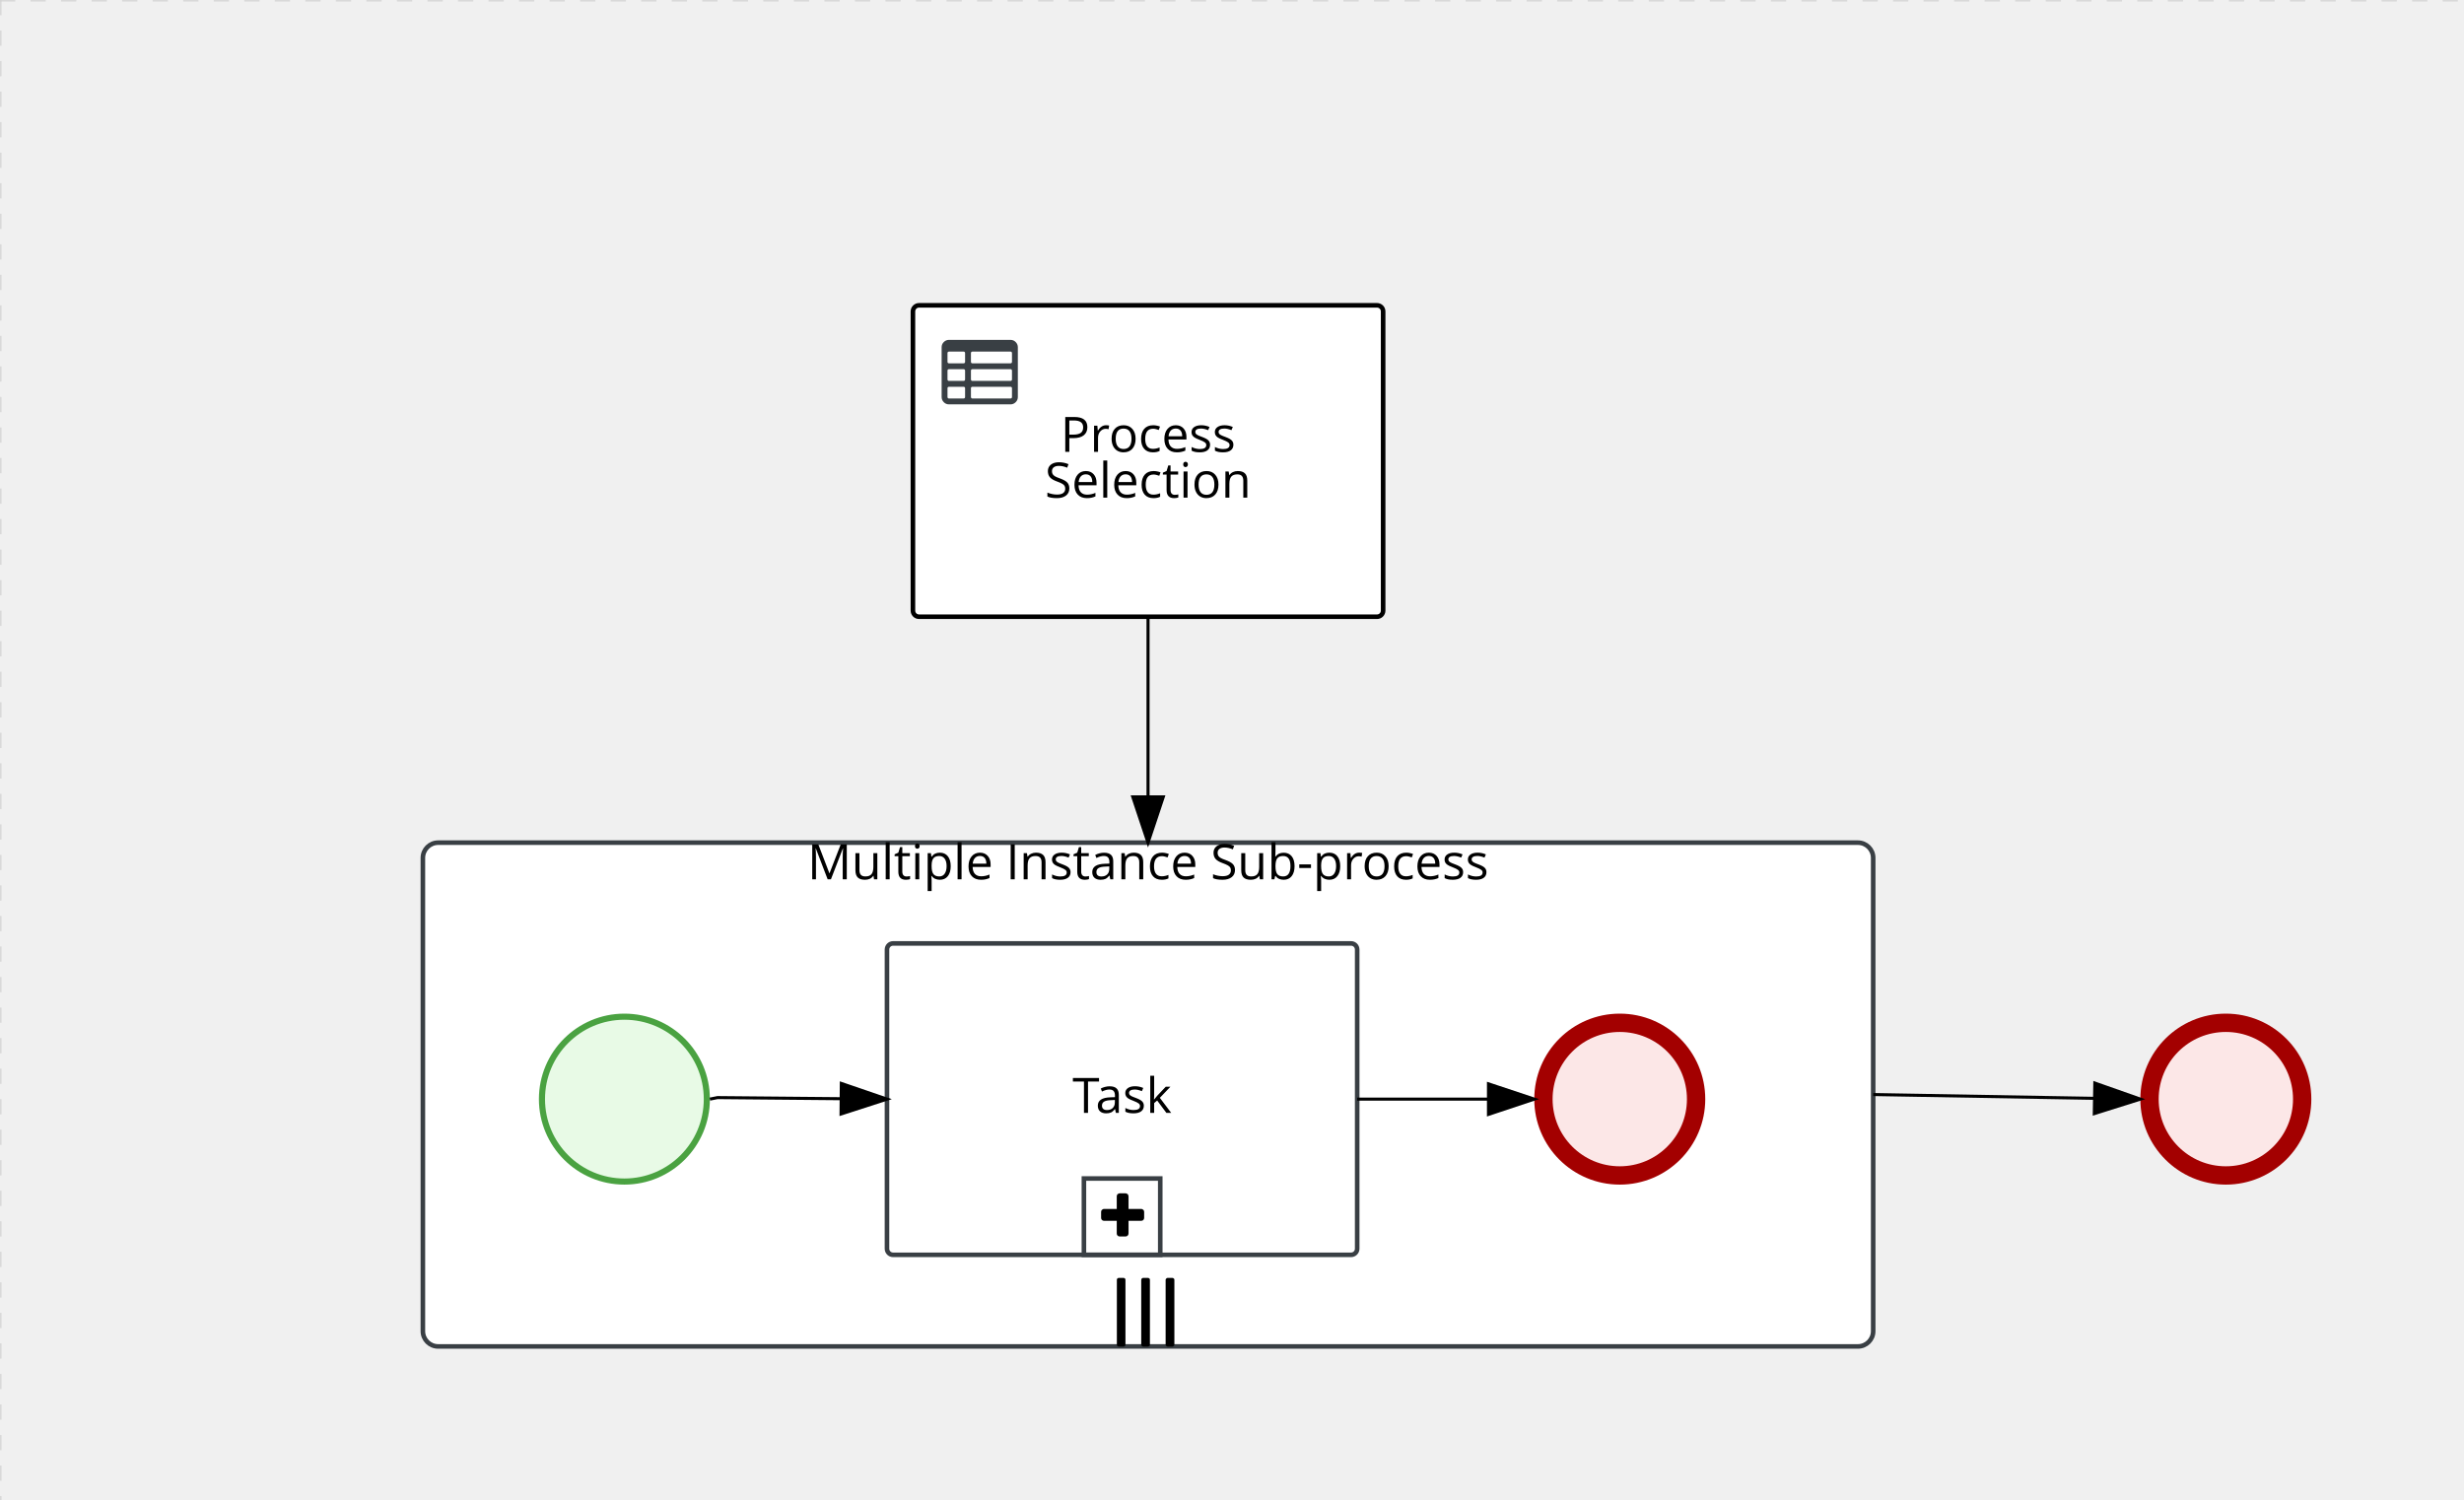
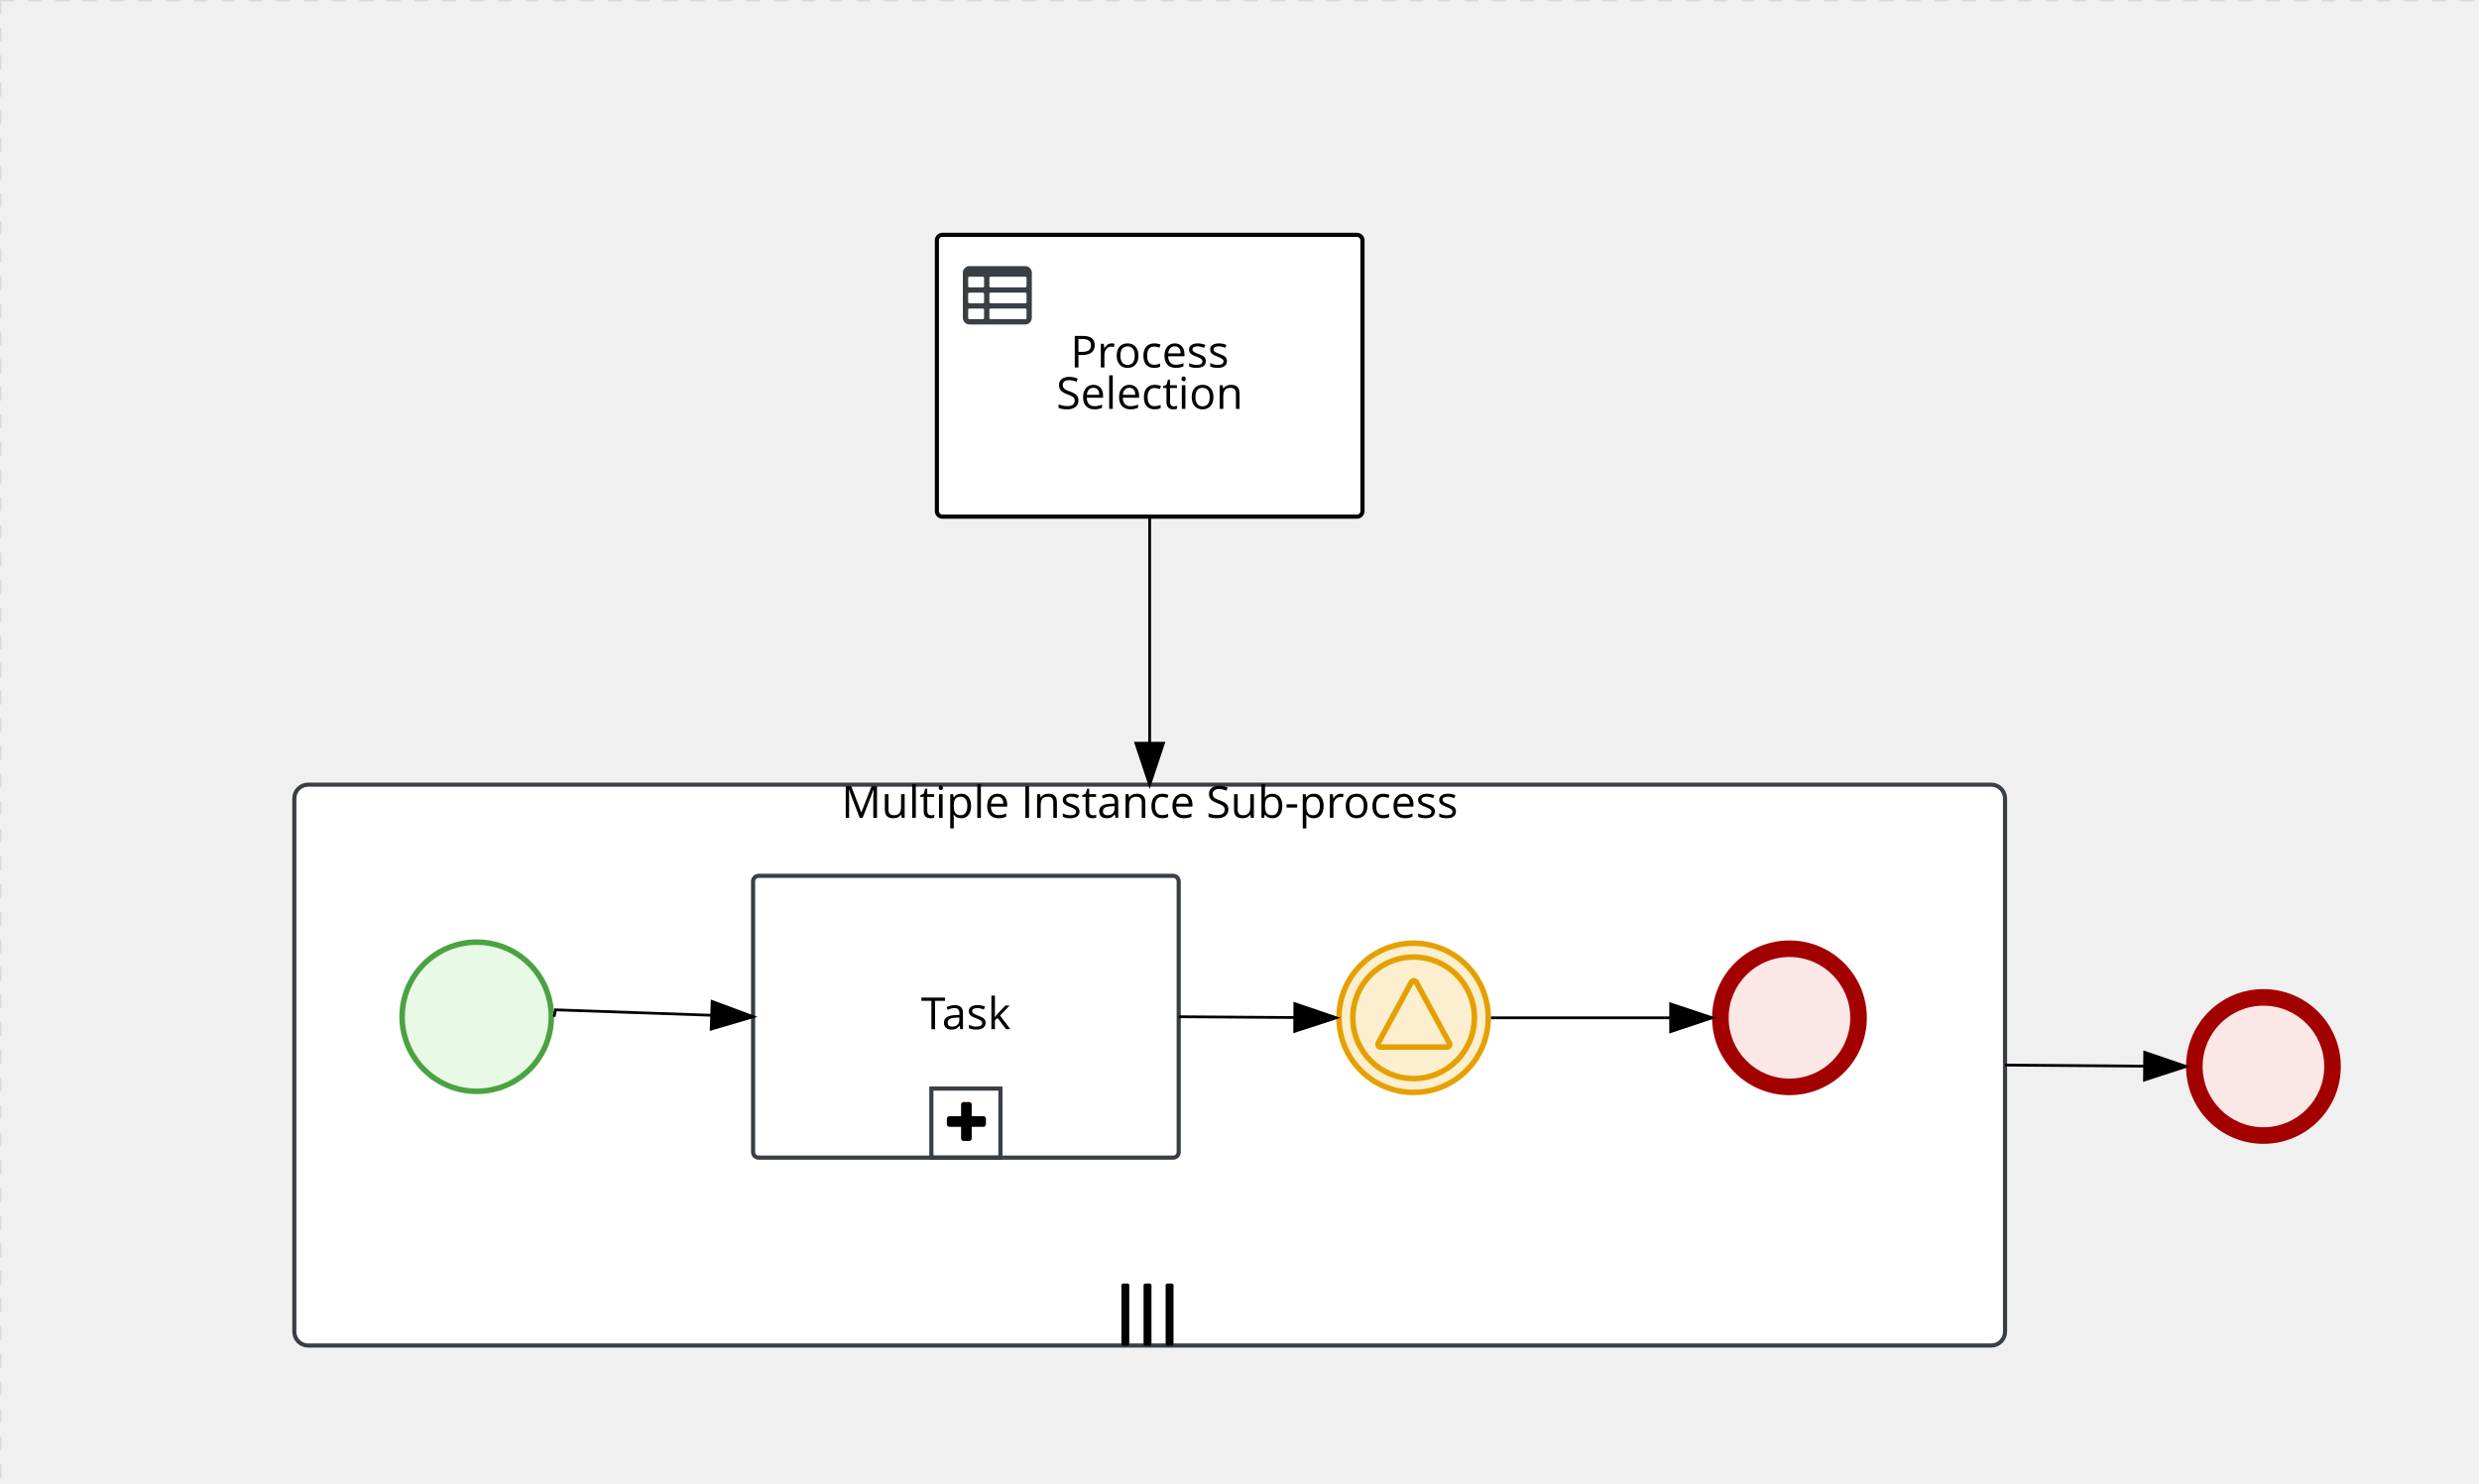
- <svg xmlns="http://www.w3.org/2000/svg" version="1.1" width="807" height="491" viewBox="0 0 807 491">
+ <svg xmlns="http://www.w3.org/2000/svg" version="1.1" width="897" height="537" viewBox="0 0 897 537">
  <defs />
  <g transform="matrix(1,0,0,1,0,0)">
    <g>
      <g>
        <g>
          <path fill="none" stroke="#d3d3d3" paint-order="fill stroke markers" d=" M 0 0 L 1200 0" stroke-miterlimit="10" stroke-opacity="0.8" stroke-dasharray="5" />
        </g>
        <g>
          <path fill="none" stroke="#d3d3d3" paint-order="fill stroke markers" d=" M 0 0 L 0 800" stroke-miterlimit="10" stroke-opacity="0.8" stroke-dasharray="5" />
        </g>
      </g>
-       <g id="_45F9D44C-ED1A-4BF3-ACC1-0480FF2992BC" bpmn2nodeid="_45F9D44C-ED1A-4BF3-ACC1-0480FF2992BC" transform="matrix(1,0,0,1,138.5,276)">
+       <g id="_45F9D44C-ED1A-4BF3-ACC1-0480FF2992BC" bpmn2nodeid="_45F9D44C-ED1A-4BF3-ACC1-0480FF2992BC" transform="matrix(1,0,0,1,106.5,284)">
        <g>
          <path fill="none" stroke="none" />
        </g>
        <g transform="matrix(1,0,0,1,0,0)">
-           <path fill="#ffffff" stroke="none" id="_45F9D44C-ED1A-4BF3-ACC1-0480FF2992BC?shapeType=BACKGROUND" paint-order="stroke fill markers" d=" M 5 0 L 470 0 L 470 0 A 5 5 0 0 1 475 5 L 475 160 L 475 160 A 5 5 0 0 1 470 165 L 5 165 L 5 165 A 5 5 0 0 1 0 160 L 0 5 L 0 5 A 5 5 0 0 1 5 0 Z" />
-         </g>
-         <g transform="matrix(1,0,0,1,0,0)">
-           <path fill="none" stroke="rgb(57,63,68)" id="_45F9D44C-ED1A-4BF3-ACC1-0480FF2992BC?shapeType=BORDER&amp;renderType=STROKE" paint-order="fill stroke markers" d=" M 5 0 L 470 0 L 470 0 A 5 5 0 0 1 475 5 L 475 160 L 475 160 A 5 5 0 0 1 470 165 L 5 165 L 5 165 A 5 5 0 0 1 0 160 L 0 5 L 0 5 A 5 5 0 0 1 5 0 Z" stroke-miterlimit="10" stroke-width="1.5" stroke-dasharray="" />
-         </g>
-         <g transform="matrix(1,0,0,1,-59.5,-68)">
+           <path fill="#ffffff" stroke="none" id="_45F9D44C-ED1A-4BF3-ACC1-0480FF2992BC?shapeType=BACKGROUND" paint-order="stroke fill markers" d=" M 5 0 L 614 0 L 614 0 A 5 5 0 0 1 619 5 L 619 198 L 619 198 A 5 5 0 0 1 614 203 L 5 203 L 5 203 A 5 5 0 0 1 0 198 L 0 5 L 0 5 A 5 5 0 0 1 5 0 Z" />
+         </g>
+         <g transform="matrix(1,0,0,1,0,0)">
+           <path fill="none" stroke="rgb(57,63,68)" id="_45F9D44C-ED1A-4BF3-ACC1-0480FF2992BC?shapeType=BORDER&amp;renderType=STROKE" paint-order="fill stroke markers" d=" M 5 0 L 614 0 L 614 0 A 5 5 0 0 1 619 5 L 619 198 L 619 198 A 5 5 0 0 1 614 203 L 5 203 L 5 203 A 5 5 0 0 1 0 198 L 0 5 L 0 5 A 5 5 0 0 1 5 0 Z" stroke-miterlimit="10" stroke-width="1.5" stroke-dasharray="" />
+         </g>
+         <g transform="matrix(1,0,0,1,197.9414,0)">
+           <text fill="#000000" stroke="none" font-family="Open Sans" font-size="12pt" font-style="normal" font-weight="normal" text-decoration="normal" x="111.559" y="12" text-anchor="middle" dominant-baseline="alphabetic">Multiple Instance Sub-process</text>
+         </g>
+         <g id="_2AE18063-6192-4CA4-B357-3C3E5F66B552" bpmn2nodeid="_2AE18063-6192-4CA4-B357-3C3E5F66B552" transform="matrix(1,0,0,1,38,56)">
+           <g>
+             <path fill="none" stroke="none" />
+           </g>
+           <g transform="matrix(0.125,0,0,0.125,0,0)">
+             <g transform="matrix(1,0,0,1,0,0)">
+               <path fill="#e8fae6" stroke="none" id="_2AE18063-6192-4CA4-B357-3C3E5F66B552?shapeType=BACKGROUND" paint-order="stroke fill markers" d=" M 0 0 M 444 224 C 444 263.9 434.2 300.8 414.4 334.5 C 394.7 368.2 368 394.9 334.4 414.5 C 300.8 434.1 263.9 444 224 444 C 184.1 444 147.2 434.2 113.5 414.4 C 79.8 394.7 53.1 368 33.5 334.4 C 13.9 300.8 4 263.9 4 224 C 4 184.1 13.8 147.2 33.6 113.5 C 53.4 79.8 80.1 53.1 113.6 33.5 C 147.1 13.9 184.1 4 224 4 C 263.9 4 300.8 13.8 334.5 33.6 C 368.2 53.4 394.9 80.1 414.5 113.6 C 434.1 147.1 444 184.1 444 224 Z" />
+             </g>
+             <g>
+               <g transform="matrix(1,0,0,1,0,0)">
+                 <g transform="matrix(1,0,0,1,0,0)">
+                   <path fill="#4aa241" stroke="none" id="_2AE18063-6192-4CA4-B357-3C3E5F66B552?shapeType=BORDER&amp;renderType=FILL" paint-order="stroke fill markers" d=" M 0 0 M 224 0 C 100.3 0 0 100.3 0 224 C 0 347.7 100.3 448 224 448 C 347.7 448 448 347.7 448 224 C 448 100.3 347.7 0 224 0 Z M 0 0 M 224 432 C 109.1 432 16 338.9 16 224 C 16 109.1 109.1 16 224 16 C 338.9 16 432 109.1 432 224 C 432 338.9 338.9 432 224 432 Z" />
+                 </g>
+               </g>
+             </g>
+           </g>
+           <g transform="matrix(1,0,0,1,28,61)" />
+         </g>
+         <g id="_E09AB79C-5728-41BA-BA92-450017F72ADE" bpmn2nodeid="_E09AB79C-5728-41BA-BA92-450017F72ADE" transform="matrix(1,0,0,1,513,56.38785)">
+           <g>
+             <path fill="none" stroke="none" />
+           </g>
+           <g transform="matrix(0.125,0,0,0.125,0,0)">
+             <g transform="matrix(1,0,0,1,0,0)">
+               <path fill="#fce7e7" stroke="none" id="_E09AB79C-5728-41BA-BA92-450017F72ADE?shapeType=BACKGROUND" paint-order="stroke fill markers" d=" M 0 0 M 444 224 C 444 263.9 434.2 300.8 414.4 334.5 C 394.7 368.2 368 394.9 334.4 414.5 C 300.8 434.1 263.9 444 224 444 C 184.1 444 147.2 434.2 113.5 414.4 C 79.8 394.7 53.1 368 33.5 334.4 C 13.9 300.8 4 263.9 4 224 C 4 184.1 13.8 147.2 33.6 113.5 C 53.4 79.8 80.1 53.1 113.6 33.5 C 147.1 13.9 184.1 4 224 4 C 263.9 4 300.8 13.8 334.5 33.6 C 368.2 53.4 394.9 80.1 414.5 113.6 C 434.1 147.1 444 184.1 444 224 Z" />
+             </g>
+             <g>
+               <g transform="matrix(1,0,0,1,0,0)">
+                 <g transform="matrix(1,0,0,1,0,0)">
+                   <path fill="rgb(163,0,0)" stroke="none" id="_E09AB79C-5728-41BA-BA92-450017F72ADE?shapeType=BORDER&amp;renderType=FILL" paint-order="stroke fill markers" d=" M 0 0 M 224 0 C 100.3 0 0 100.3 0 224 C 0 347.7 100.3 448 224 448 C 347.7 448 448 347.7 448 224 C 448 100.3 347.7 0 224 0 Z M 0 0 M 224 400 C 126.8 400 48 321.2 48 224 C 48 126.8 126.8 48 224 48 C 321.2 48 400 126.8 400 224 C 400 321.2 321.2 400 224 400 Z" />
+                 </g>
+               </g>
+             </g>
+           </g>
+           <g transform="matrix(1,0,0,1,28,61)" />
+         </g>
+         <g transform="matrix(1,0,0,1,12.5,-30)">
          <g transform="matrix(0.05,0,0,0.05,285,209)">
            <g transform="matrix(1,0,0,1,0,0)">
              <path fill="#000000" stroke="#000000" id="_45F9D44C-ED1A-4BF3-ACC1-0480FF2992BCundefined" paint-order="fill stroke markers" d=" M 0 0 M 92 44 L 92 468 C 92 474.6 86.6 480 80 480 L 48 480 C 41.4 480 36 474.6 36 468 L 36 44 C 36 37.4 41.4 32 48 32 L 80 32 C 86.6 32 92 37.4 92 44 Z M 0 0 M 252 44 L 252 468 C 252 474.6 246.6 480 240 480 L 208 480 C 201.4 480 196 474.6 196 468 L 196 44 C 196 37.4 201.4 32 208 32 L 240 32 C 246.6 32 252 37.4 252 44 Z M 0 0 M 412 44 L 412 468 C 412 474.6 406.6 480 400 480 L 368 480 C 361.4 480 356 474.6 356 468 L 356 44 C 356 37.4 361.4 32 368 32 L 400 32 C 406.6 32 412 37.4 412 44 Z" stroke-miterlimit="10" stroke-dasharray="" />
            </g>
            <g transform="matrix(1,0,0,1,0,0)">
              <path fill="none" stroke="none" />
            </g>
          </g>
        </g>
-         <g transform="matrix(1,0,0,1,125.9414,0)">
-           <text fill="#000000" stroke="none" font-family="Open Sans" font-size="12pt" font-style="normal" font-weight="normal" text-decoration="normal" x="111.559" y="12" text-anchor="middle" dominant-baseline="alphabetic">Multiple Instance Sub-process</text>
-         </g>
-         <g id="_0438CCC8-C278-4A4C-BDA8-59A451ABE26B" bpmn2nodeid="_0438CCC8-C278-4A4C-BDA8-59A451ABE26B" transform="matrix(1,0,0,1,364,56)">
+         <g id="_7772C70D-82D5-41A9-9F96-456B8358AF8A" bpmn2nodeid="_7772C70D-82D5-41A9-9F96-456B8358AF8A" transform="matrix(1,0,0,1,377,56.38785)">
          <g>
            <path fill="none" stroke="none" />
          </g>
          <g transform="matrix(0.125,0,0,0.125,0,0)">
            <g transform="matrix(1,0,0,1,0,0)">
-               <path fill="#fce7e7" stroke="none" id="_0438CCC8-C278-4A4C-BDA8-59A451ABE26B?shapeType=BACKGROUND" paint-order="stroke fill markers" d=" M 0 0 M 444 224 C 444 263.9 434.2 300.8 414.4 334.5 C 394.7 368.2 368 394.9 334.4 414.5 C 300.8 434.1 263.9 444 224 444 C 184.1 444 147.2 434.2 113.5 414.4 C 79.8 394.7 53.1 368 33.5 334.4 C 13.9 300.8 4 263.9 4 224 C 4 184.1 13.8 147.2 33.6 113.5 C 53.4 79.8 80.1 53.1 113.6 33.5 C 147.1 13.9 184.1 4 224 4 C 263.9 4 300.8 13.8 334.5 33.6 C 368.2 53.4 394.9 80.1 414.5 113.6 C 434.1 147.1 444 184.1 444 224 Z" />
-             </g>
-             <g>
-               <g transform="matrix(1,0,0,1,0,0)">
-                 <g transform="matrix(1,0,0,1,0,0)">
-                   <path fill="#a30000" stroke="none" id="_0438CCC8-C278-4A4C-BDA8-59A451ABE26B?shapeType=BORDER&amp;renderType=FILL" paint-order="stroke fill markers" d=" M 0 0 M 224 0 C 100.3 0 0 100.3 0 224 C 0 347.7 100.3 448 224 448 C 347.7 448 448 347.7 448 224 C 448 100.3 347.7 0 224 0 Z M 0 0 M 224 400 C 126.8 400 48 321.2 48 224 C 48 126.8 126.8 48 224 48 C 321.2 48 400 126.8 400 224 C 400 321.2 321.2 400 224 400 Z" />
+               <path fill="#fbefcf" stroke="none" id="_7772C70D-82D5-41A9-9F96-456B8358AF8A?shapeType=BACKGROUND" paint-order="stroke fill markers" d=" M 0 0 M 444 224 C 444 263.9 434.2 300.8 414.4 334.5 C 394.7 368.2 368 394.9 334.4 414.5 C 300.8 434.1 263.9 444 224 444 C 184.1 444 147.2 434.2 113.5 414.4 C 79.8 394.7 53.1 368 33.5 334.4 C 13.9 300.8 4 263.9 4 224 C 4 184.1 13.8 147.2 33.6 113.5 C 53.4 79.8 80.1 53.1 113.6 33.5 C 147.1 13.9 184.1 4 224 4 C 263.9 4 300.8 13.8 334.5 33.6 C 368.2 53.4 394.9 80.1 414.5 113.6 C 434.1 147.1 444 184.1 444 224 Z" />
+             </g>
+             <g>
+               <g transform="matrix(1,0,0,1,0,0)">
+                 <g transform="matrix(1,0,0,1,0,0)">
+                   <path fill="rgb(229,160,0)" stroke="none" id="_7772C70D-82D5-41A9-9F96-456B8358AF8A?shapeType=BORDER&amp;renderType=FILL" paint-order="stroke fill markers" d=" M 0 0 M 224 408 C 122.5 408 40 325.5 40 224 C 40 122.5 122.5 40 224 40 C 325.5 40 408 122.5 408 224 C 408 325.5 325.5 408 224 408 Z M 0 0 M 224 56 C 131.4 56 56 131.4 56 224 C 56 316.6 131.4 392 224 392 C 316.6 392 392 316.6 392 224 C 392 131.4 316.6 56 224 56 Z M 0 0 M 224 16 C 252.1 16 279.3 21.5 305 32.3 C 329.8 42.8 352 57.8 371.1 76.9 C 390.2 96 405.2 118.3 415.7 143 C 426.5 168.6 432 195.9 432 224 C 432 252.1 426.5 279.3 415.7 305 C 405.2 329.8 390.2 352 371.1 371.1 C 352 390.2 329.7 405.2 305 415.7 C 279.4 426.5 252.1 432 224 432 C 195.9 432 168.7 426.5 143 415.7 C 118.2 405.2 96 390.2 76.9 371.1 C 57.8 352 42.8 329.7 32.3 305 C 21.5 279.3 16 252.1 16 224 C 16 195.9 21.5 168.7 32.3 143 C 42.8 118.2 57.8 96 76.9 76.9 C 96 57.8 118.3 42.8 143 32.3 C 168.7 21.5 195.9 16 224 16 M 224 0 C 100.3 0 0 100.3 0 224 C 0 347.7 100.3 448 224 448 C 347.7 448 448 347.7 448 224 C 448 100.3 347.7 0 224 0 L 224 0 Z" />
+                 </g>
+               </g>
+             </g>
+             <g>
+               <g transform="matrix(1,0,0,1,0,0)">
+                 <g transform="matrix(1,0,0,1,0,0)">
+                   <path fill="#e5a000" stroke="none" id="_7772C70D-82D5-41A9-9F96-456B8358AF8Aundefined" paint-order="stroke fill markers" d=" M 0 0 M 224.6 124.8 L 320.5 300.7 L 128.8 300.7 L 224.6 124.8 M 224.6 108.7 C 221.7 108.7 219 109.5 216.5 110.9 C 214 112.3 212.1 114.5 210.6 117 L 114.7 293 C 111.8 298.2 111.9 303.5 114.9 308.8 C 116.3 311.2 118.2 313.2 120.7 314.6 C 123.1 316 125.8 316.7 128.7 316.7 L 320.5 316.7 C 323.4 316.7 325.9 316 328.4 314.6 C 330.9 313.2 332.8 311.3 334.2 308.8 C 337.3 303.6 337.3 298.3 334.4 293 L 238.5 117 C 237.1 114.4 235.2 112.4 232.7 110.9 C 230.2 109.4 227.5 108.7 224.6 108.7 L 224.6 108.7 Z" />
                </g>
              </g>
            </g>
          </g>
          <g transform="matrix(1,0,0,1,28,61)" />
        </g>
-         <g id="_2AE18063-6192-4CA4-B357-3C3E5F66B552" bpmn2nodeid="_2AE18063-6192-4CA4-B357-3C3E5F66B552" transform="matrix(1,0,0,1,38,56)">
-           <g>
-             <path fill="none" stroke="none" />
-           </g>
-           <g transform="matrix(0.125,0,0,0.125,0,0)">
-             <g transform="matrix(1,0,0,1,0,0)">
-               <path fill="#e8fae6" stroke="none" id="_2AE18063-6192-4CA4-B357-3C3E5F66B552?shapeType=BACKGROUND" paint-order="stroke fill markers" d=" M 0 0 M 444 224 C 444 263.9 434.2 300.8 414.4 334.5 C 394.7 368.2 368 394.9 334.4 414.5 C 300.8 434.1 263.9 444 224 444 C 184.1 444 147.2 434.2 113.5 414.4 C 79.8 394.7 53.1 368 33.5 334.4 C 13.9 300.8 4 263.9 4 224 C 4 184.1 13.8 147.2 33.6 113.5 C 53.4 79.8 80.1 53.1 113.6 33.5 C 147.1 13.9 184.1 4 224 4 C 263.9 4 300.8 13.8 334.5 33.6 C 368.2 53.4 394.9 80.1 414.5 113.6 C 434.1 147.1 444 184.1 444 224 Z" />
-             </g>
-             <g>
-               <g transform="matrix(1,0,0,1,0,0)">
-                 <g transform="matrix(1,0,0,1,0,0)">
-                   <path fill="rgb(74,162,65)" stroke="none" id="_2AE18063-6192-4CA4-B357-3C3E5F66B552?shapeType=BORDER&amp;renderType=FILL" paint-order="stroke fill markers" d=" M 0 0 M 224 0 C 100.3 0 0 100.3 0 224 C 0 347.7 100.3 448 224 448 C 347.7 448 448 347.7 448 224 C 448 100.3 347.7 0 224 0 Z M 0 0 M 224 432 C 109.1 432 16 338.9 16 224 C 16 109.1 109.1 16 224 16 C 338.9 16 432 109.1 432 224 C 432 338.9 338.9 432 224 432 Z" />
-                 </g>
-               </g>
-             </g>
-           </g>
-           <g transform="matrix(1,0,0,1,28,61)" />
-         </g>
-         <g id="_D45F2C03-11A5-4161-B90A-8F9283DBAB6F" bpmn2nodeid="_D45F2C03-11A5-4161-B90A-8F9283DBAB6F" transform="matrix(1,0,0,1,152,33)">
+         <g id="_D45F2C03-11A5-4161-B90A-8F9283DBAB6F" bpmn2nodeid="_D45F2C03-11A5-4161-B90A-8F9283DBAB6F" transform="matrix(1,0,0,1,166,33)">
          <g>
            <path fill="none" stroke="none" />
          </g>
          <g transform="matrix(1,0,0,1,0,0)">
            <path fill="#ffffff" stroke="none" id="_D45F2C03-11A5-4161-B90A-8F9283DBAB6F?shapeType=BACKGROUND" paint-order="stroke fill markers" d=" M 2 0 L 152 0 L 152 0 A 2 2 0 0 1 154 2 L 154 100 L 154 100 A 2 2 0 0 1 152 102 L 2 102 L 2 102 A 2 2 0 0 1 0 100 L 0 2 L 0 2 A 2 2 0 0 1 2 0 Z" />
          </g>
          <g transform="matrix(1,0,0,1,0,0)">
-             <path fill="none" stroke="#393f44" id="_D45F2C03-11A5-4161-B90A-8F9283DBAB6F?shapeType=BORDER&amp;renderType=STROKE" paint-order="fill stroke markers" d=" M 2 0 L 152 0 L 152 0 A 2 2 0 0 1 154 2 L 154 100 L 154 100 A 2 2 0 0 1 152 102 L 2 102 L 2 102 A 2 2 0 0 1 0 100 L 0 2 L 0 2 A 2 2 0 0 1 2 0 Z" stroke-miterlimit="10" stroke-width="1.5" stroke-dasharray="" />
+             <path fill="none" stroke="rgb(57,63,68)" id="_D45F2C03-11A5-4161-B90A-8F9283DBAB6F?shapeType=BORDER&amp;renderType=STROKE" paint-order="fill stroke markers" d=" M 2 0 L 152 0 L 152 0 A 2 2 0 0 1 154 2 L 154 100 L 154 100 A 2 2 0 0 1 152 102 L 2 102 L 2 102 A 2 2 0 0 1 0 100 L 0 2 L 0 2 A 2 2 0 0 1 2 0 Z" stroke-miterlimit="10" stroke-width="1.5" stroke-dasharray="" />
          </g>
          <g transform="matrix(1,0,0,1,1.5,11)">
            <g transform="matrix(1,0,0,1,0,0)">
              <g transform="matrix(1,0,0,1,63,66)">
                <path fill="none" stroke="#393f44" id="_D45F2C03-11A5-4161-B90A-8F9283DBAB6Fundefined" paint-order="fill stroke markers" d=" M 0 0 L 25 0 L 25 25 L 0 25 L 0 0 Z Z" stroke-miterlimit="10" stroke-width="1.5" stroke-dasharray="" />
              </g>
              <g transform="matrix(0.04,0,0,0.04,68.64,69.6)">
                <path fill="#000000" stroke="#000000" id="_D45F2C03-11A5-4161-B90A-8F9283DBAB6Fundefined" paint-order="fill stroke markers" d=" M 0 0 M 352 184 L 352 232 C 352 238.7 349.7 244.3 345 249 C 340.3 253.7 334.7 256 328 256 L 224 256 L 224 360 C 224 366.7 221.7 372.3 217 377 C 212.3 381.7 206.7 384 200 384 L 152 384 C 145.3 384 139.7 381.7 135 377 C 130.3 372.3 128 366.7 128 360 L 128 256 L 24 256 C 17.3 256 11.7 253.7 7 249 C 2.3 244.3 0 238.7 0 232 L 0 184 C 0 177.3 2.3 171.7 7 167 C 11.7 162.3 17.3 160 24 160 L 128 160 L 128 56 C 128 49.3 130.3 43.7 135 39 C 139.7 34.3 145.3 32 152 32 L 200 32 C 206.7 32 212.3 34.3 217 39 C 221.7 43.7 224 49.3 224 56 L 224 160 L 328 160 C 334.7 160 340.3 162.3 345 167 C 349.7 171.7 352 177.3 352 184 Z" stroke-miterlimit="10" stroke-dasharray="" />
              </g>
            </g>
          </g>
          <g transform="matrix(1,0,0,1,13.32,11)">
            <g transform="matrix(1,0,0,1,0,0)">
              <g transform="matrix(1,0,0,1,63,66)">
                <path fill="none" stroke="none" />
              </g>
              <g transform="matrix(0.04,0,0,0.04,68.64,69.6)">
                <path fill="none" stroke="none" />
              </g>
              <g transform="matrix(0.04,0,0,0.04,40.32,71.04)">
                <path fill="none" stroke="none" />
              </g>
              <g transform="matrix(0.04,0,0,0.04,39.36,72)">
                <path fill="none" stroke="none" />
              </g>
            </g>
          </g>
          <g transform="matrix(1,0,0,1,60.75,43.5)">
            <text fill="#000000" stroke="none" font-family="Open Sans" font-size="12pt" font-style="normal" font-weight="normal" text-decoration="normal" x="16.25" y="12" text-anchor="middle" dominant-baseline="alphabetic">Task</text>
          </g>
        </g>
      </g>
-       <g id="_3992C572-09F6-4B88-BDBC-4DD3C180AC0E" bpmn2nodeid="_3992C572-09F6-4B88-BDBC-4DD3C180AC0E" transform="matrix(1,0,0,1,0,0)">
-         <g>
-           <path fill="none" stroke="#000000" paint-order="fill stroke markers" d=" M 444.5 360 L 487.5 360" stroke-miterlimit="10" stroke-dasharray="" />
-         </g>
-         <g transform="matrix(1,0,0,1,444.5,360)" />
-         <g transform="matrix(6.123233995736766e-17,1,-1,6.123233995736766e-17,502.5,355)">
-           <path fill="#000000" stroke="#000000" paint-order="fill stroke markers" d=" M 10 15 L 0 15 L 5 0 Z" stroke-miterlimit="10" stroke-dasharray="" />
-         </g>
-         <g transform="matrix(1,0,0,1,444.5,350)" />
-       </g>
-       <g id="_7B8EBC89-8290-405C-9672-BEEA9CC7CEA4" bpmn2nodeid="_7B8EBC89-8290-405C-9672-BEEA9CC7CEA4" transform="matrix(1,0,0,1,0,0)">
-         <g>
-           <path fill="none" stroke="#000000" paint-order="fill stroke markers" d=" M 232.5 360 L 235 359.5 L 275.501 359.865" stroke-miterlimit="10" stroke-dasharray="" />
-         </g>
-         <g transform="matrix(1,0,0,1,232.5,360)" />
-         <g transform="matrix(-0.009008643,0.9999594,-0.9999594,-0.009008643,290.545,355.0002)">
-           <path fill="#000000" stroke="#000000" paint-order="fill stroke markers" d=" M 10 15 L 0 15 L 5 0 Z" stroke-miterlimit="10" stroke-dasharray="" />
-         </g>
-         <g transform="matrix(1,0,0,1,234.4612,349.9442)" />
-       </g>
-       <g transform="matrix(1,0,0,1,138.5,276)" />
-       <g transform="matrix(1,0,0,1,502.5,332)" />
-       <g transform="matrix(1,0,0,1,176.5,332)" />
-       <g transform="matrix(1,0,0,1,290.5,309)" />
-       <g id="_26BB48D7-7563-4595-8B10-F4FA519EEC7D" bpmn2nodeid="_26BB48D7-7563-4595-8B10-F4FA519EEC7D" transform="matrix(1,0,0,1,701,332)">
+       <g transform="matrix(1,0,0,1,106.5,284)" />
+       <g transform="matrix(1,0,0,1,144.5,340)" />
+       <g transform="matrix(1,0,0,1,619.5,340.3879)" />
+       <g id="_26BB48D7-7563-4595-8B10-F4FA519EEC7D" bpmn2nodeid="_26BB48D7-7563-4595-8B10-F4FA519EEC7D" transform="matrix(1,0,0,1,791,358)">
        <g>
          <path fill="none" stroke="none" />
        </g>
        <g transform="matrix(0.125,0,0,0.125,0,0)">
          <g transform="matrix(1,0,0,1,0,0)">
            <path fill="#fce7e7" stroke="none" id="_26BB48D7-7563-4595-8B10-F4FA519EEC7D?shapeType=BACKGROUND" paint-order="stroke fill markers" d=" M 0 0 M 444 224 C 444 263.9 434.2 300.8 414.4 334.5 C 394.7 368.2 368 394.9 334.4 414.5 C 300.8 434.1 263.9 444 224 444 C 184.1 444 147.2 434.2 113.5 414.4 C 79.8 394.7 53.1 368 33.5 334.4 C 13.9 300.8 4 263.9 4 224 C 4 184.1 13.8 147.2 33.6 113.5 C 53.4 79.8 80.1 53.1 113.6 33.5 C 147.1 13.9 184.1 4 224 4 C 263.9 4 300.8 13.8 334.5 33.6 C 368.2 53.4 394.9 80.1 414.5 113.6 C 434.1 147.1 444 184.1 444 224 Z" />
          </g>
          <g>
            <g transform="matrix(1,0,0,1,0,0)">
              <g transform="matrix(1,0,0,1,0,0)">
                <path fill="rgb(163,0,0)" stroke="none" id="_26BB48D7-7563-4595-8B10-F4FA519EEC7D?shapeType=BORDER&amp;renderType=FILL" paint-order="stroke fill markers" d=" M 0 0 M 224 0 C 100.3 0 0 100.3 0 224 C 0 347.7 100.3 448 224 448 C 347.7 448 448 347.7 448 224 C 448 100.3 347.7 0 224 0 Z M 0 0 M 224 400 C 126.8 400 48 321.2 48 224 C 48 126.8 126.8 48 224 48 C 321.2 48 400 126.8 400 224 C 400 321.2 321.2 400 224 400 Z" />
              </g>
            </g>
          </g>
        </g>
        <g transform="matrix(1,0,0,1,28,61)" />
      </g>
      <g id="_44608A40-81AA-4F70-915B-2E4DD2065064" bpmn2nodeid="_44608A40-81AA-4F70-915B-2E4DD2065064" transform="matrix(1,0,0,1,0,0)">
        <g>
-           <path fill="none" stroke="#000000" paint-order="fill stroke markers" d=" M 613.5 358.5 L 686.002 359.743" stroke-miterlimit="10" stroke-dasharray="" />
-         </g>
-         <g transform="matrix(1,0,0,1,613.5,358.5)" />
-         <g transform="matrix(-0.01714034,0.9998531,-0.9998531,-0.01714034,701.0857,355.0007)">
-           <path fill="#000000" stroke="#000000" paint-order="fill stroke markers" d=" M 10 15 L 0 15 L 5 0 Z" stroke-miterlimit="10" stroke-dasharray="" />
-         </g>
-         <g transform="matrix(1,0,0,1,613.6714,349.2515)" />
-       </g>
-       <g transform="matrix(1,0,0,1,701,332)" />
-       <g id="_7D34E5EE-86DE-40AA-8B07-371B3AC2BA39" bpmn2nodeid="_7D34E5EE-86DE-40AA-8B07-371B3AC2BA39" transform="matrix(1,0,0,1,299,100)">
+           <path fill="none" stroke="#000000" paint-order="fill stroke markers" d=" M 725.5 385.5 L 776 385.885" stroke-miterlimit="10" stroke-dasharray="" />
+         </g>
+         <g transform="matrix(1,0,0,1,725.5,385.5)" />
+         <g transform="matrix(-0.007633365,0.9999709,-0.9999709,-0.007633365,791.0382,381.0001)">
+           <path fill="#000000" stroke="#000000" paint-order="fill stroke markers" d=" M 10 15 L 0 15 L 5 0 Z" stroke-miterlimit="10" stroke-dasharray="" />
+         </g>
+         <g transform="matrix(1,0,0,1,725.5763,375.7503)" />
+       </g>
+       <g transform="matrix(1,0,0,1,791,358)" />
+       <g id="_7D34E5EE-86DE-40AA-8B07-371B3AC2BA39" bpmn2nodeid="_7D34E5EE-86DE-40AA-8B07-371B3AC2BA39" transform="matrix(1,0,0,1,339,85)">
        <g>
          <path fill="none" stroke="none" />
        </g>
        <g transform="matrix(1,0,0,1,0,0)">
          <path fill="#ffffff" stroke="none" id="_7D34E5EE-86DE-40AA-8B07-371B3AC2BA39?shapeType=BACKGROUND" paint-order="stroke fill markers" d=" M 2 0 L 152 0 L 152 0 A 2 2 0 0 1 154 2 L 154 100 L 154 100 A 2 2 0 0 1 152 102 L 2 102 L 2 102 A 2 2 0 0 1 0 100 L 0 2 L 0 2 A 2 2 0 0 1 2 0 Z" />
        </g>
        <g transform="matrix(1,0,0,1,0,0)">
          <path fill="none" stroke="rgb(0,0,0)" id="_7D34E5EE-86DE-40AA-8B07-371B3AC2BA39?shapeType=BORDER&amp;renderType=STROKE" paint-order="fill stroke markers" d=" M 2 0 L 152 0 L 152 0 A 2 2 0 0 1 154 2 L 154 100 L 154 100 A 2 2 0 0 1 152 102 L 2 102 L 2 102 A 2 2 0 0 1 0 100 L 0 2 L 0 2 A 2 2 0 0 1 2 0 Z" stroke-miterlimit="10" stroke-width="1.5" stroke-dasharray="" />
        </g>
        <g>
          <g transform="matrix(0.06,0,0,0.06,9.4,9.4)">
            <g transform="matrix(1,0,0,1,0,0)">
              <path fill="#393f44" stroke="none" id="_7D34E5EE-86DE-40AA-8B07-371B3AC2BA39undefined" paint-order="stroke fill markers" d=" M 0 0 M 128 344 L 128 296 C 128 293.7 127.2 291.8 125.8 290.2 C 124.4 288.6 122.4 288 120 288 L 40 288 C 37.7 288 35.8 288.8 34.2 290.2 C 32.6 291.6 32 293.7 32 296 L 32 344 C 32 346.3 32.8 348.2 34.2 349.8 C 35.6 351.4 37.6 352 40 352 L 120 352 C 122.3 352 124.2 351.2 125.8 349.8 C 127.4 348.4 128 346.3 128 344 Z M 0 0 M 128 248 L 128 200 C 128 197.7 127.2 195.8 125.8 194.2 C 124.4 192.6 122.4 192 120 192 L 40 192 C 37.7 192 35.8 192.8 34.2 194.2 C 32.6 195.6 32 197.7 32 200 L 32 248 C 32 250.3 32.8 252.2 34.2 253.8 C 35.6 255.4 37.6 256 40 256 L 120 256 C 122.3 256 124.2 255.2 125.8 253.8 C 127.4 252.4 128 250.3 128 248 Z M 0 0 M 376 352 C 378.3 352 380.2 351.2 381.8 349.8 C 383.4 348.4 384 346.4 384 344 L 384 296 C 384 293.7 383.2 291.8 381.8 290.2 C 380.4 288.6 378.4 288 376 288 L 168 288 C 165.7 288 163.8 288.8 162.2 290.2 C 160.6 291.6 160 293.6 160 296 L 160 344 C 160 346.3 160.8 348.2 162.2 349.8 C 163.6 351.4 165.6 352 168 352 L 376 352 Z M 0 0 M 128 152 L 128 104 C 128 101.7 127.2 99.8 125.8 98.2 C 124.4 96.6 122.3 96 120 96 L 40 96 C 37.7 96 35.8 96.8 34.2 98.2 C 32.6 99.6 32 101.7 32 104 L 32 152 C 32 154.3 32.8 156.2 34.2 157.8 C 35.6 159.4 37.6 160 40 160 L 120 160 C 122.3 160 124.2 159.2 125.8 157.8 C 127.4 156.4 128 154.3 128 152 Z M 0 0 M 376 256 C 378.3 256 380.2 255.2 381.8 253.8 C 383.4 252.4 384 250.4 384 248 L 384 200 C 384 197.7 383.2 195.8 381.8 194.2 C 380.4 192.6 378.4 192 376 192 L 168 192 C 165.7 192 163.8 192.8 162.2 194.2 C 160.6 195.6 160 197.6 160 200 L 160 248 C 160 250.3 160.8 252.2 162.2 253.8 C 163.6 255.4 165.6 256 168 256 L 376 256 Z M 0 0 M 376 160 C 378.3 160 380.2 159.2 381.8 157.8 C 383.4 156.4 384 154.4 384 152 L 384 104 C 384 101.7 383.2 99.8 381.8 98.2 C 380.4 96.6 378.3 96 376 96 L 168 96 C 165.7 96 163.8 96.8 162.2 98.2 C 160.6 99.6 160 101.6 160 104 L 160 152 C 160 154.3 160.8 156.2 162.2 157.8 C 163.6 159.4 165.6 160 168 160 L 376 160 Z M 0 0 M 416 72 L 416 344 C 416 355 412.1 364.4 404.2 372.2 C 396.3 380 387 384 376 384 L 40 384 C 29 384 19.6 380.1 11.8 372.2 C 4 364.3 0 355 0 344 L 0 72 C 0 61 3.9 51.6 11.8 43.8 C 19.7 36 29 32 40 32 L 376 32 C 387 32 396.4 35.9 404.2 43.8 C 412 51.7 416 61 416 72 Z" />
            </g>
          </g>
        </g>
        <g transform="matrix(1,0,0,1,43.21094,36)">
          <text fill="#000000" stroke="none" font-family="Open Sans" font-size="12pt" font-style="normal" font-weight="normal" text-decoration="normal" x="33.789" y="12" text-anchor="middle" dominant-baseline="alphabetic">Process  </text>
          <text fill="#000000" stroke="none" font-family="Open Sans" font-size="12pt" font-style="normal" font-weight="normal" text-decoration="normal" x="33.789" y="27" text-anchor="middle" dominant-baseline="alphabetic">Selection</text>
        </g>
      </g>
      <g id="_D7C34A1D-0D47-47CB-A5B1-F1C043E3C86F" bpmn2nodeid="_D7C34A1D-0D47-47CB-A5B1-F1C043E3C86F" transform="matrix(1,0,0,1,0,0)">
        <g>
-           <path fill="none" stroke="#000000" paint-order="fill stroke markers" d=" M 376 202 L 376 261" stroke-miterlimit="10" stroke-dasharray="" />
-         </g>
-         <g transform="matrix(1,0,0,1,376,202)" />
-         <g transform="matrix(-1,1.2246467991473532e-16,-1.2246467991473532e-16,-1,381,276)">
-           <path fill="#000000" stroke="#000000" paint-order="fill stroke markers" d=" M 10 15 L 0 15 L 5 0 Z" stroke-miterlimit="10" stroke-dasharray="" />
-         </g>
-         <g transform="matrix(1,0,0,1,386,239)" />
-       </g>
-       <g transform="matrix(1,0,0,1,299,100)" />
+           <path fill="none" stroke="#000000" paint-order="fill stroke markers" d=" M 416 187 L 416 269" stroke-miterlimit="10" stroke-dasharray="" />
+         </g>
+         <g transform="matrix(1,0,0,1,416,187)" />
+         <g transform="matrix(-1,1.2246467991473532e-16,-1.2246467991473532e-16,-1,421,284)">
+           <path fill="#000000" stroke="#000000" paint-order="fill stroke markers" d=" M 10 15 L 0 15 L 5 0 Z" stroke-miterlimit="10" stroke-dasharray="" />
+         </g>
+         <g transform="matrix(1,0,0,1,426,235.5)" />
+       </g>
+       <g transform="matrix(1,0,0,1,339,85)" />
+       <g id="_78598CED-6ECE-4E71-8594-09EF12FD5BBE" bpmn2nodeid="_78598CED-6ECE-4E71-8594-09EF12FD5BBE" transform="matrix(1,0,0,1,0,0)">
+         <g>
+           <path fill="none" stroke="#000000" paint-order="fill stroke markers" d=" M 539.5 368.388 L 604.5 368.388" stroke-miterlimit="10" stroke-dasharray="" />
+         </g>
+         <g transform="matrix(1,0,0,1,539.5,368.3879)" />
+         <g transform="matrix(6.123233995736766e-17,1,-1,6.123233995736766e-17,619.5,363.3879)">
+           <path fill="#000000" stroke="#000000" paint-order="fill stroke markers" d=" M 10 15 L 0 15 L 5 0 Z" stroke-miterlimit="10" stroke-dasharray="" />
+         </g>
+         <g transform="matrix(1,0,0,1,539.5,358.3879)" />
+       </g>
+       <g id="_3FAB32DE-23EF-4FF7-9034-411B02F3DEE8" bpmn2nodeid="_3FAB32DE-23EF-4FF7-9034-411B02F3DEE8" transform="matrix(1,0,0,1,0,0)">
+         <g>
+           <path fill="none" stroke="#000000" paint-order="fill stroke markers" d=" M 426.5 368 L 468.5 368.286" stroke-miterlimit="10" stroke-dasharray="" />
+         </g>
+         <g transform="matrix(1,0,0,1,426.5,368)" />
+         <g transform="matrix(-0.006804237,0.9999769,-0.9999769,-0.006804237,483.534,363.388)">
+           <path fill="#000000" stroke="#000000" paint-order="fill stroke markers" d=" M 10 15 L 0 15 L 5 0 Z" stroke-miterlimit="10" stroke-dasharray="" />
+         </g>
+         <g transform="matrix(1,0,0,1,426.568,358.1942)" />
+       </g>
+       <g id="_7B8EBC89-8290-405C-9672-BEEA9CC7CEA4" bpmn2nodeid="_7B8EBC89-8290-405C-9672-BEEA9CC7CEA4" transform="matrix(1,0,0,1,0,0)">
+         <g>
+           <path fill="none" stroke="#000000" paint-order="fill stroke markers" d=" M 200.5 368 L 201 365.5 L 257.509 367.476" stroke-miterlimit="10" stroke-dasharray="" />
+         </g>
+         <g transform="matrix(1,0,0,1,200.5,368)" />
+         <g transform="matrix(-0.03494368,0.9993893,-0.9993893,-0.03494368,272.6747,363.0031)">
+           <path fill="#000000" stroke="#000000" paint-order="fill stroke markers" d=" M 10 15 L 0 15 L 5 0 Z" stroke-miterlimit="10" stroke-dasharray="" />
+         </g>
+         <g transform="matrix(1,0,0,1,210.3058,364.7888)" />
+       </g>
+       <g transform="matrix(1,0,0,1,272.5,317)" />
+       <g transform="matrix(1,0,0,1,483.5,340.3879)" />
    </g>
  </g>
</svg>
